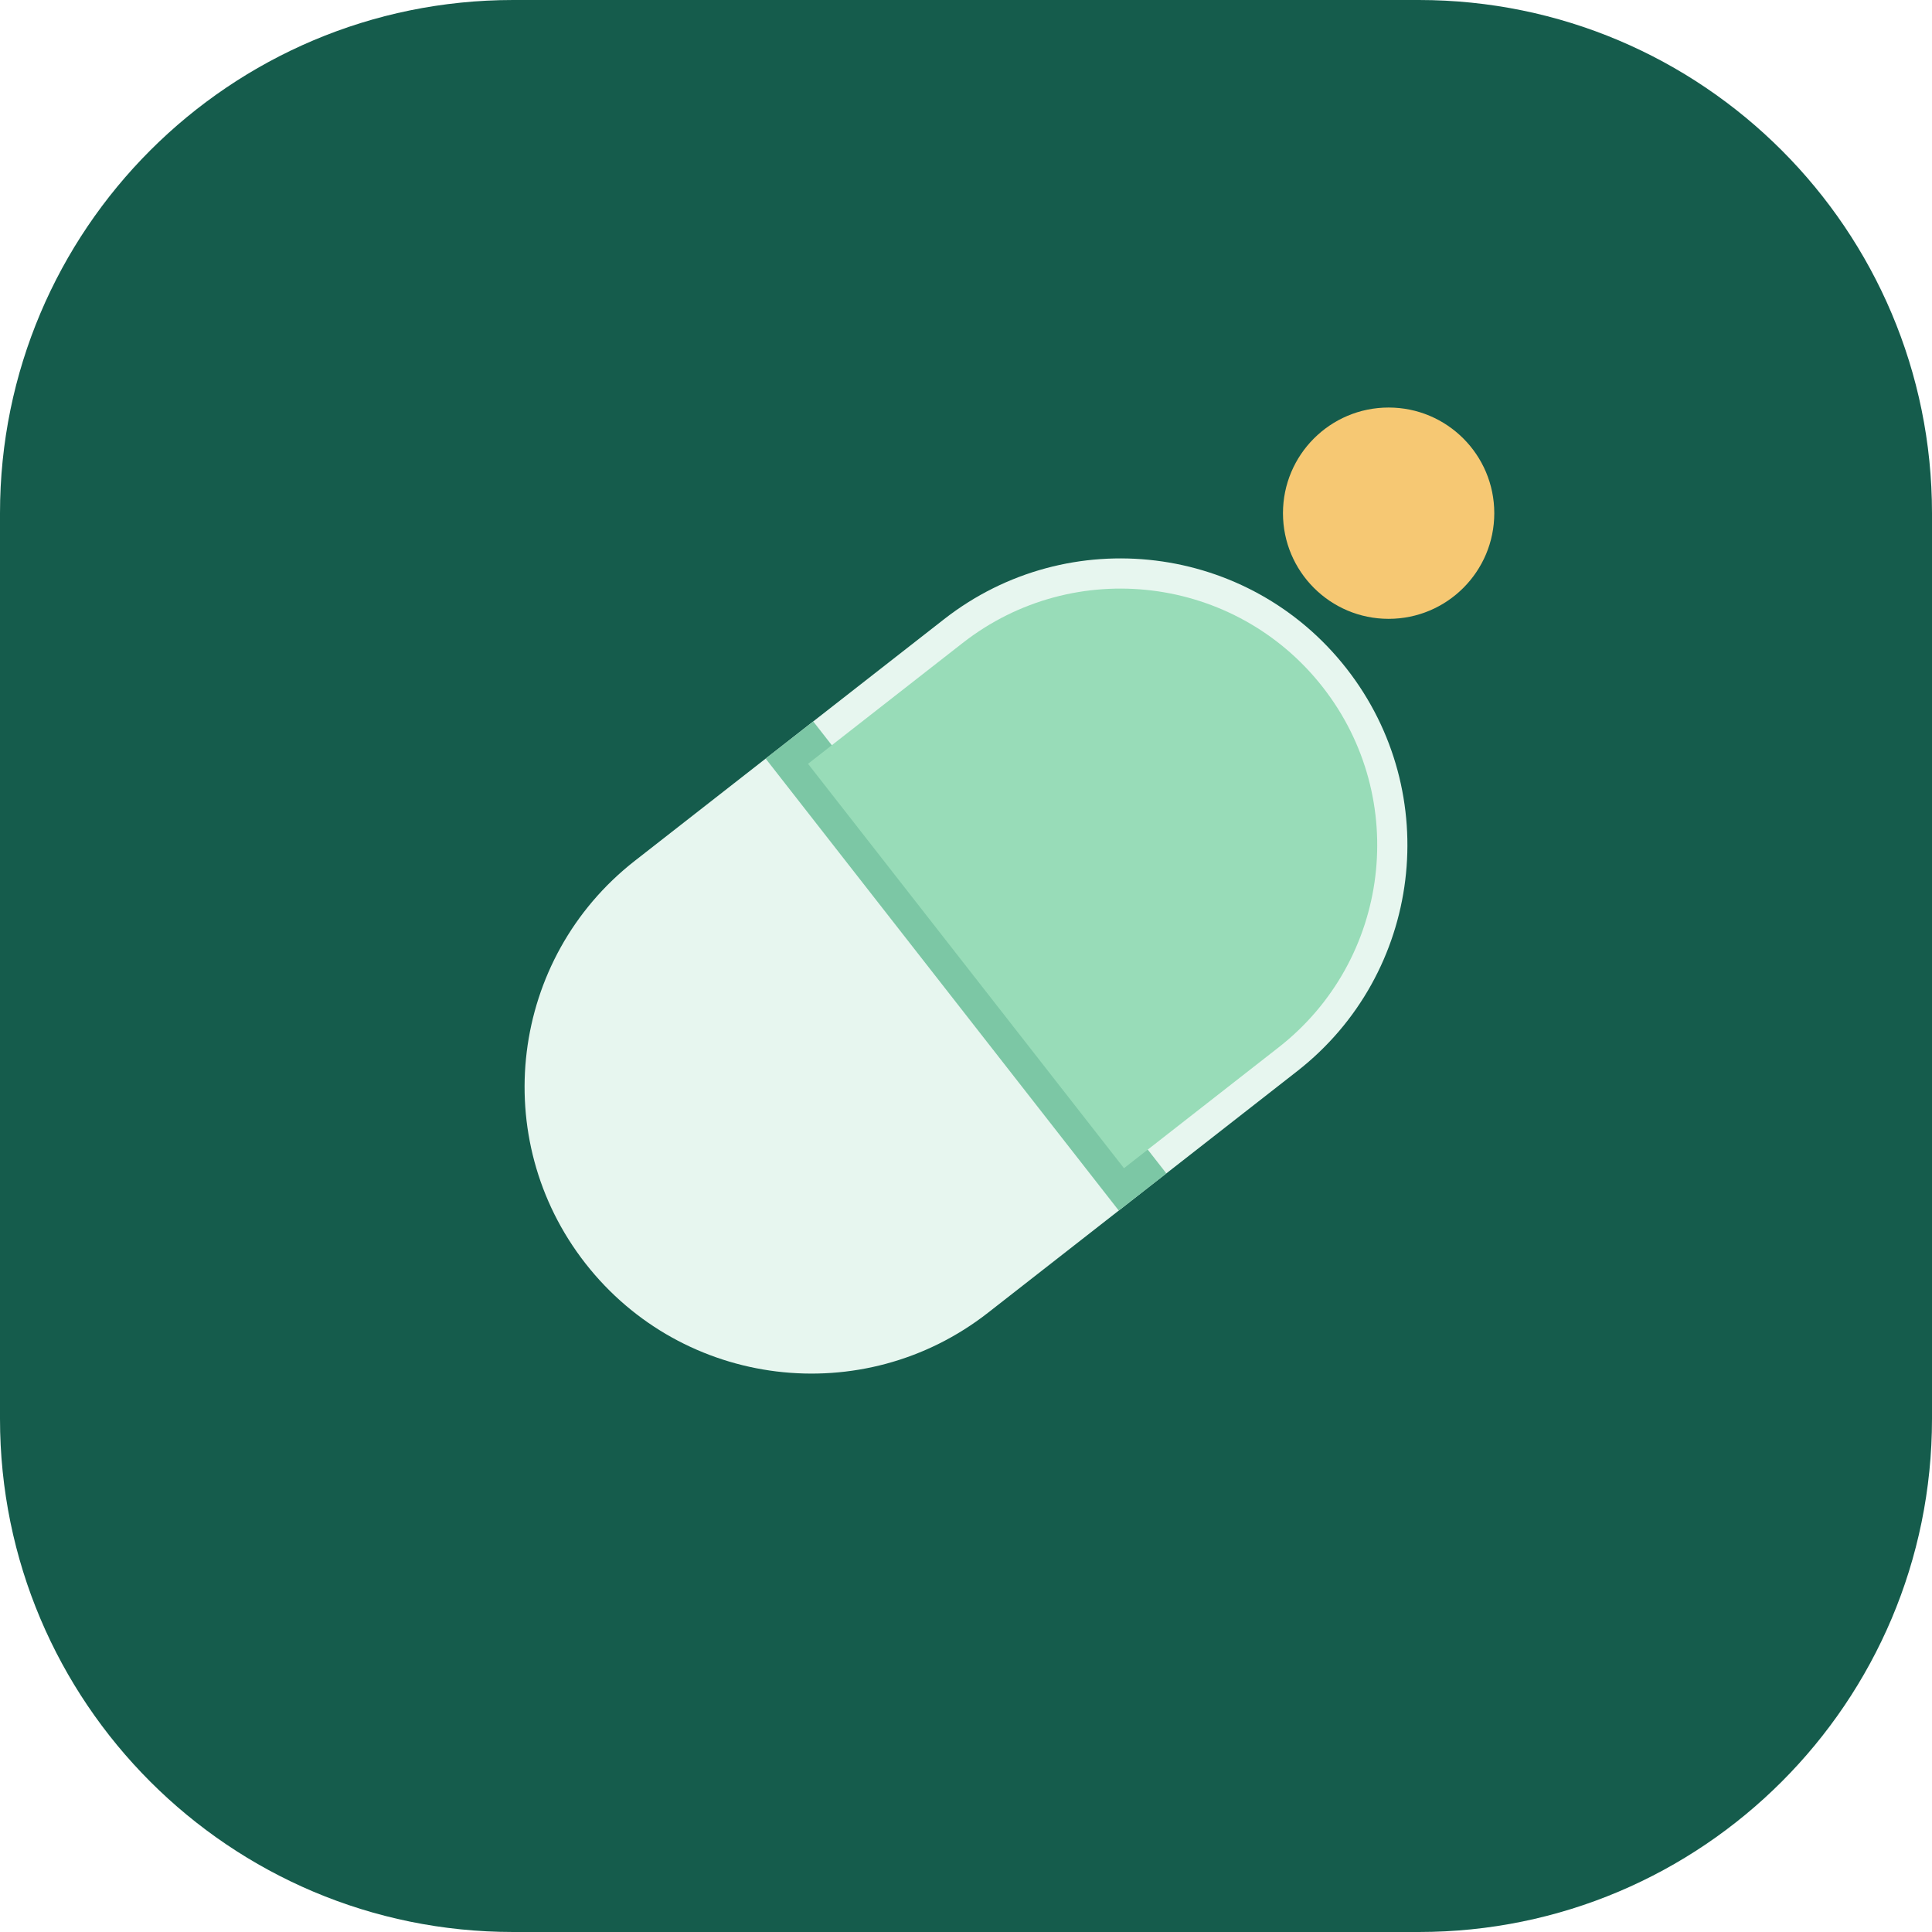
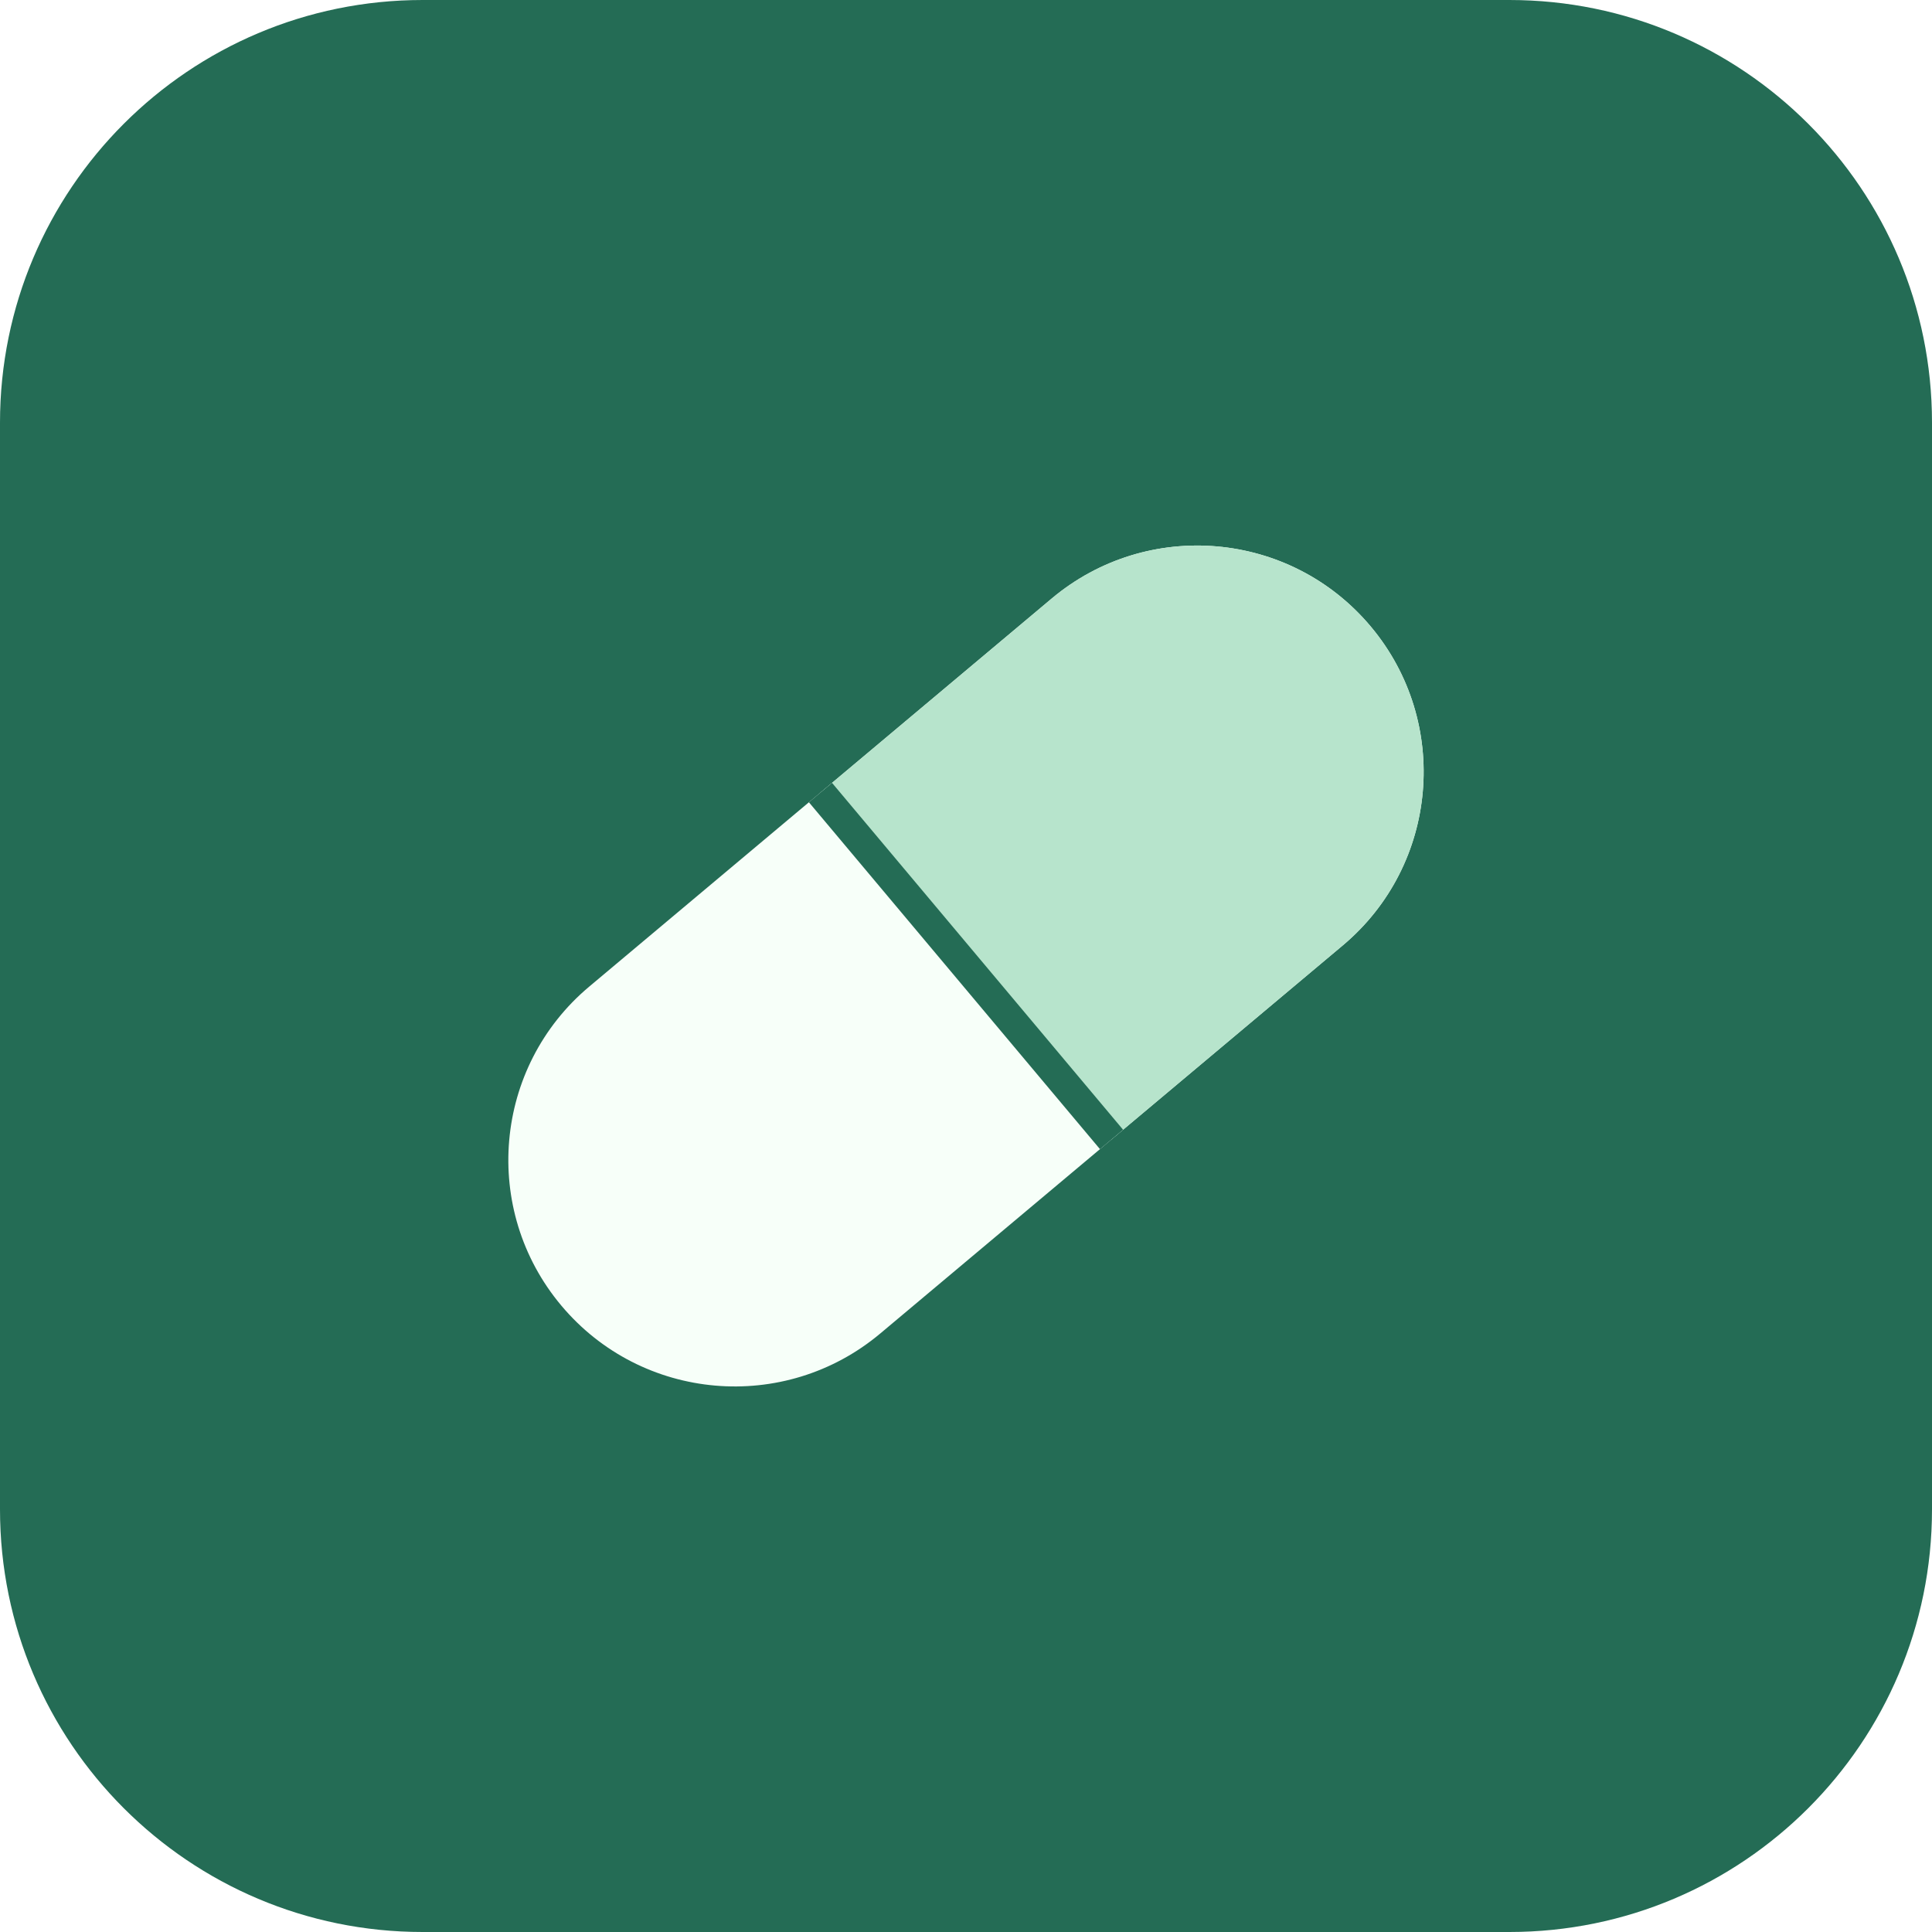
- <svg xmlns="http://www.w3.org/2000/svg" viewBox="0 0 128 128">
-   <rect width="128" height="128" rx="34" fill="#155c4c" />
-   <g transform="rotate(-38 64 64)">
-     <rect x="32" y="45" width="64" height="38" rx="19" fill="#e7f6ef" />
-     <path d="M64 45v38" stroke="#7cc7a5" stroke-width="4" />
-     <path d="M64 47h13a17 17 0 0 1 0 34H64z" fill="#98dcb8" />
+ <svg xmlns="http://www.w3.org/2000/svg" viewBox="0 0 512 512">
+   <rect width="512" height="512" rx="112" fill="#246c55" />
+   <g transform="rotate(-40 256 256)">
+     <rect x="116" y="196" width="280" height="120" rx="60" fill="#f7fff9" />
+     <path d="M256 196h80a60 60 0 0 1 0 120h-80Z" fill="#b7e4cc" />
+     <path d="M256 196v120" stroke="#246c55" stroke-width="8" />
  </g>
-   <circle cx="92" cy="34" r="7" fill="#f6c873" />
</svg>
